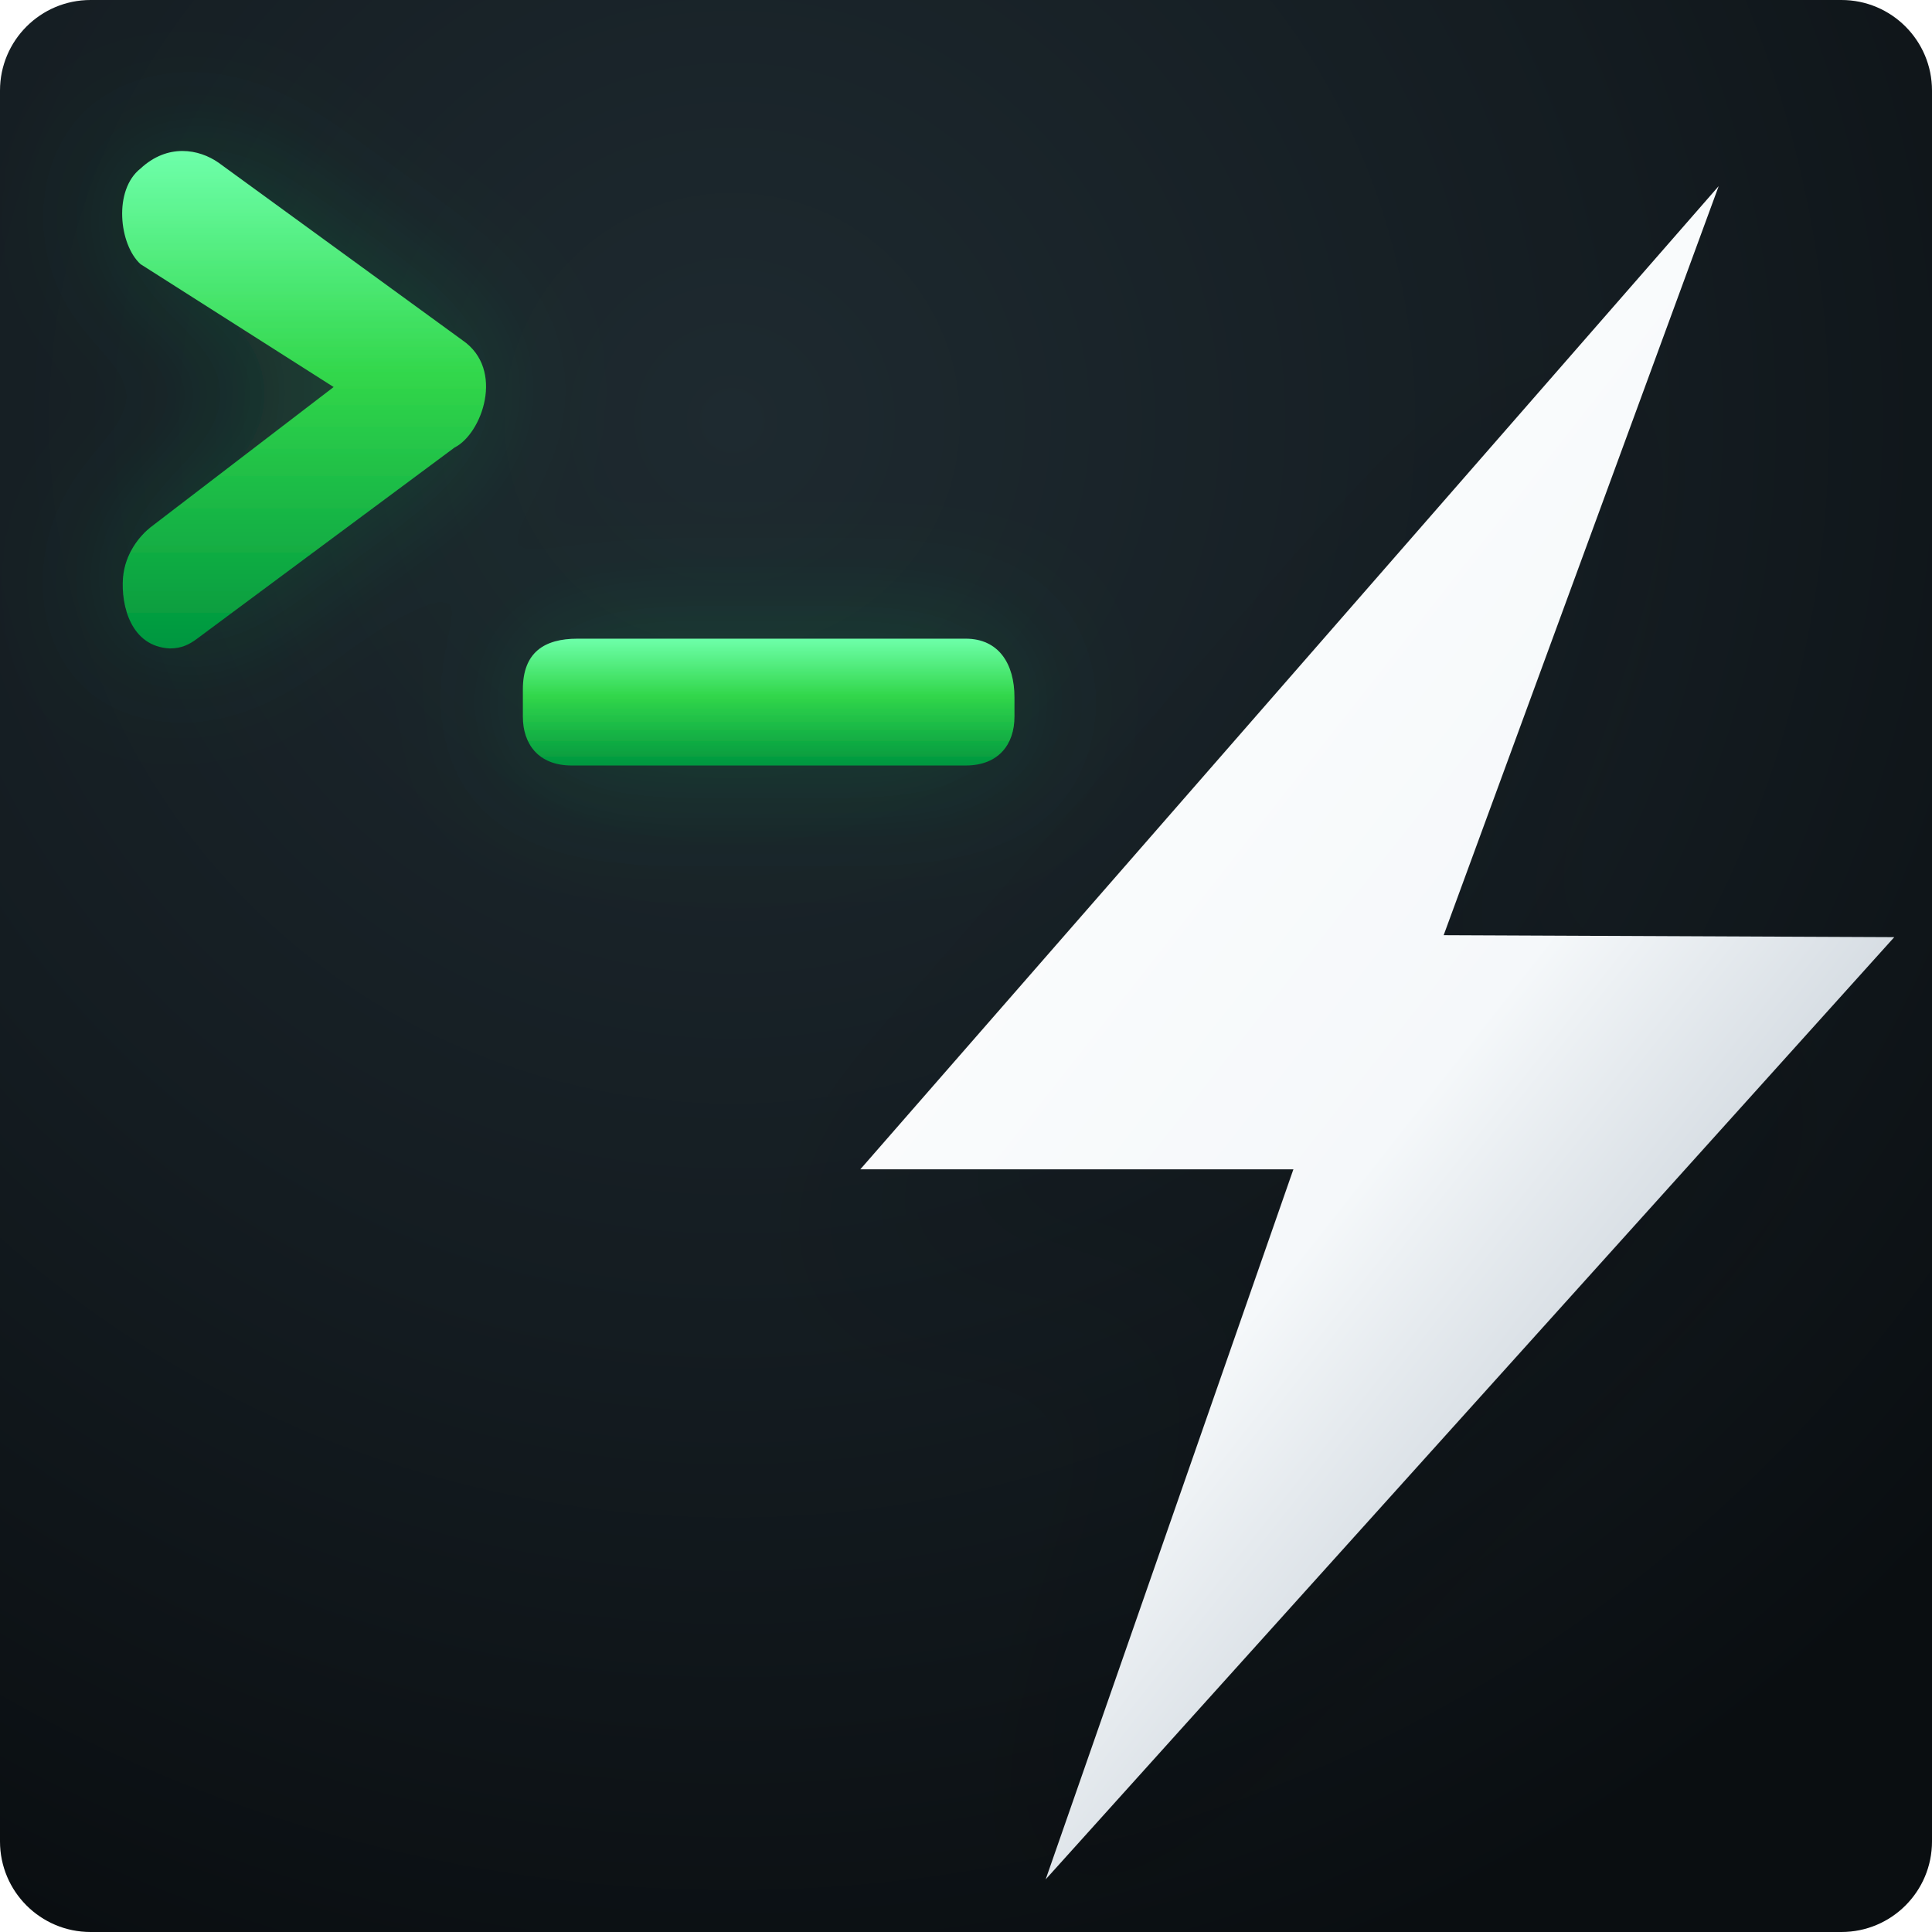
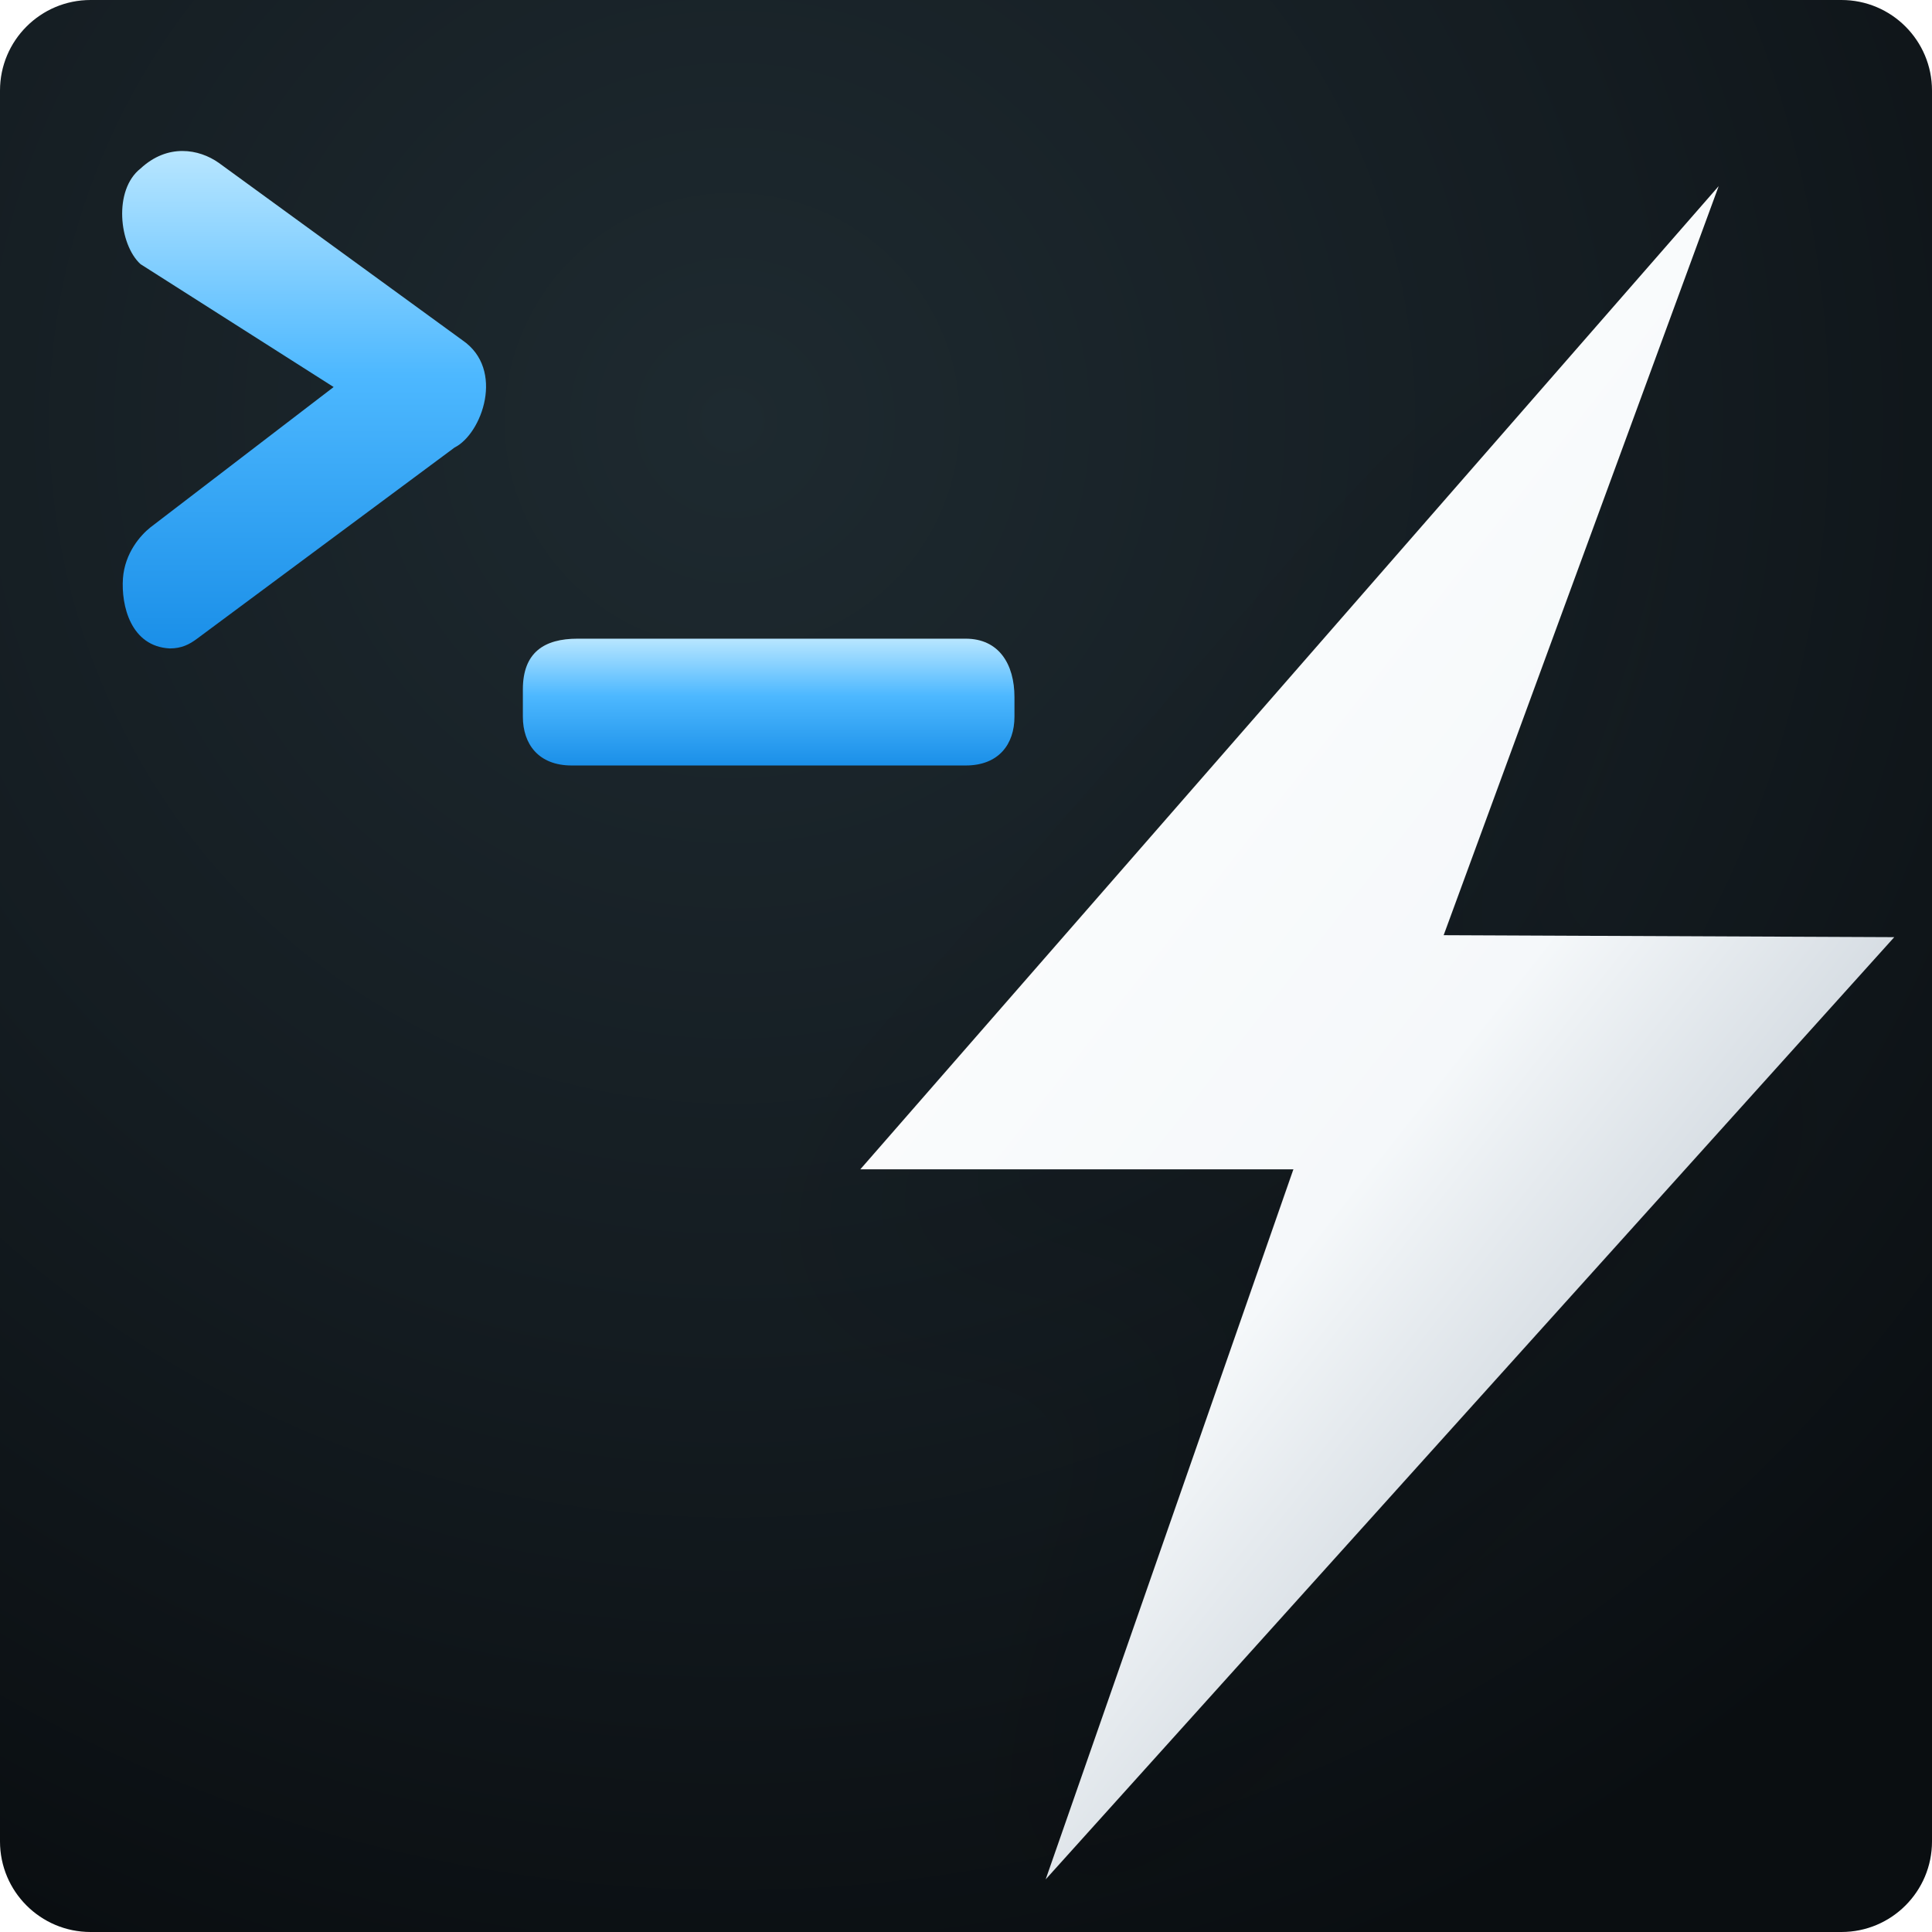
- <svg xmlns="http://www.w3.org/2000/svg" viewBox="0 0 1024 1024" role="img" aria-label="Quick Shell icon">
+ <svg xmlns="http://www.w3.org/2000/svg" viewBox="0 0 1024 1024" role="img" aria-label="Quick Shell icon (Run)">
  <defs>
    <radialGradient id="bgGrad" cx="38%" cy="22%" r="85%">
      <stop offset="0%" stop-color="#1E2A30" />
      <stop offset="55%" stop-color="#141C21" />
      <stop offset="100%" stop-color="#0A0E11" />
    </radialGradient>
    <linearGradient id="promptGrad" x1="0%" y1="0%" x2="0%" y2="100%">
-       <stop offset="0%" stop-color="#6EFFAA" />
-       <stop offset="45%" stop-color="#32D74B" />
-       <stop offset="100%" stop-color="#00963F" />
+       <stop offset="0%" stop-color="#B8E6FF" />
+       <stop offset="45%" stop-color="#4DB8FF" />
+       <stop offset="100%" stop-color="#1A8FE8" />
    </linearGradient>
-     <filter id="promptGlow" x="-30%" y="-30%" width="160%" height="160%">
-       <feDropShadow dx="0" dy="0" stdDeviation="3.5" flood-color="#32FF78" flood-opacity="0.16" />
-     </filter>
    <linearGradient id="boltGrad" x1="15%" y1="5%" x2="85%" y2="95%">
      <stop offset="0%" stop-color="#FFFFFF" />
      <stop offset="55%" stop-color="#F5F8FA" />
      <stop offset="100%" stop-color="#AAB6C2" />
    </linearGradient>
    <filter id="boltDepth" x="-25%" y="-25%" width="150%" height="150%">
      <feDropShadow dx="0" dy="10" stdDeviation="9" flood-color="#000000" flood-opacity="0.38" />
      <feDropShadow dx="-3" dy="6" stdDeviation="5" flood-color="#000000" flood-opacity="0.12" />
    </filter>
  </defs>
  <rect width="1024" height="1024" rx="48" fill="url(#bgGrad)" />
  <g transform="translate(532 536) scale(10.33954) translate(-59.05 -53.7)">
-     <g filter="url(#promptGlow)">
-       <path fill="url(#promptGrad)" d="         M 16.3 35.1         C 14.3 35 13.8 32.9 13.9 31.5           14 30.2 14.8 29.3 15.3 28.9         L 24.7 21.7         L 14.8 15.4         C 13.7 14.4 13.4 11.6 14.8 10.5           16.2 9.2 17.8 9.5 18.8 10.2         L 31.3 19.3         C 33.5 20.8 32.3 24.1 30.9 24.8         L 17.7 34.6         C 17.3 34.9 16.9 35.1 16.3 35.1         Z" />
-       <path fill="url(#promptGrad)" d="         M 57.1 34.6         H 37.2         C 35.5 34.6 34.4 35.3 34.4 37.2         V 38.6         C 34.4 40 35.2 41.1 36.9 41.1         H 57.1         C 58.8 41.1 59.6 40 59.6 38.6         V 37.6         C 59.6 35.9 58.8 34.6 57.1 34.6         Z" />
-     </g>
+     <path fill="url(#promptGrad)" d="         M 16.3 35.1         C 14.3 35 13.8 32.9 13.9 31.5           14 30.2 14.8 29.3 15.3 28.9         L 24.7 21.7         L 14.8 15.4         C 13.7 14.4 13.4 11.6 14.8 10.5           16.2 9.2 17.8 9.5 18.8 10.2         L 31.3 19.3         C 33.5 20.8 32.3 24.1 30.9 24.8         L 17.7 34.6         C 17.3 34.9 16.9 35.1 16.3 35.1         Z" />
+     <path fill="url(#promptGrad)" d="         M 57.1 34.6         H 37.2         C 35.5 34.6 34.4 35.3 34.4 37.2         V 38.6         C 34.4 40 35.2 41.1 36.9 41.1         H 57.1         C 58.8 41.1 59.6 40 59.6 38.6         V 37.6         C 59.6 35.9 58.8 34.6 57.1 34.6         Z" />
    <polygon fill="url(#boltGrad)" filter="url(#boltDepth)" points="95.7,11.4 51.7,61.8 73.9,61.8 61.2,98.2 104.7,49.9 81.6,49.8" />
  </g>
</svg>
